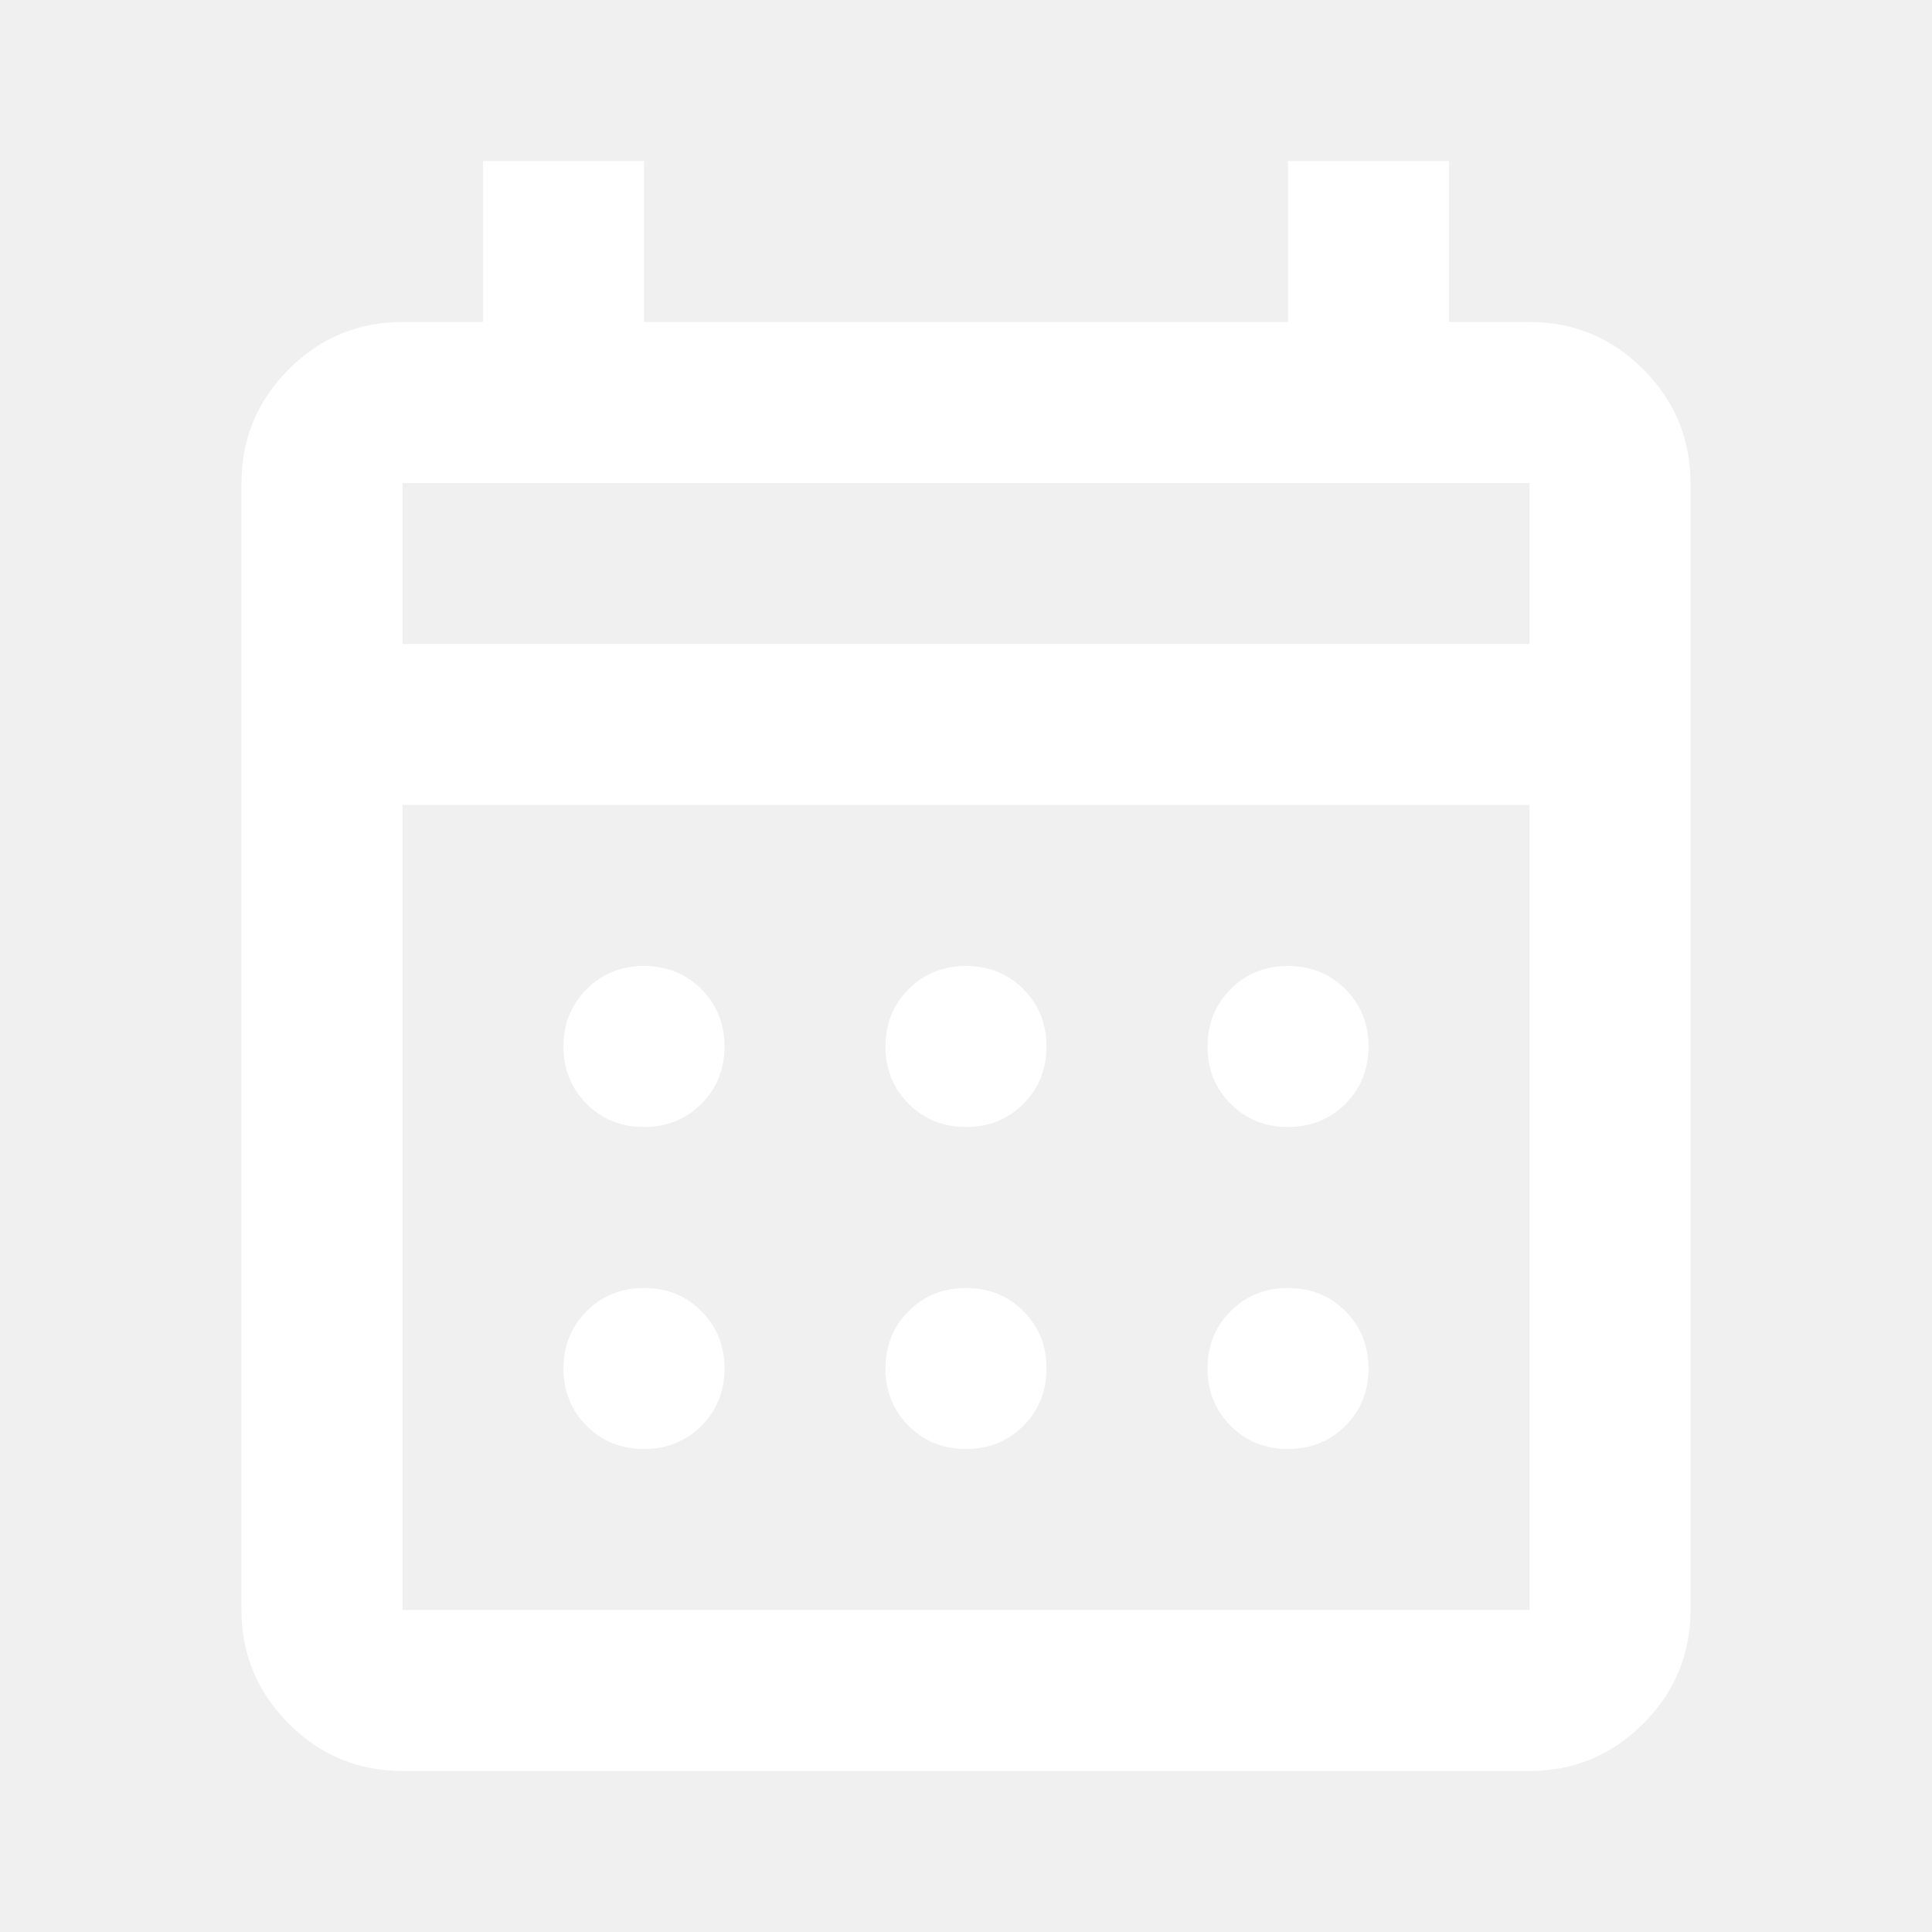
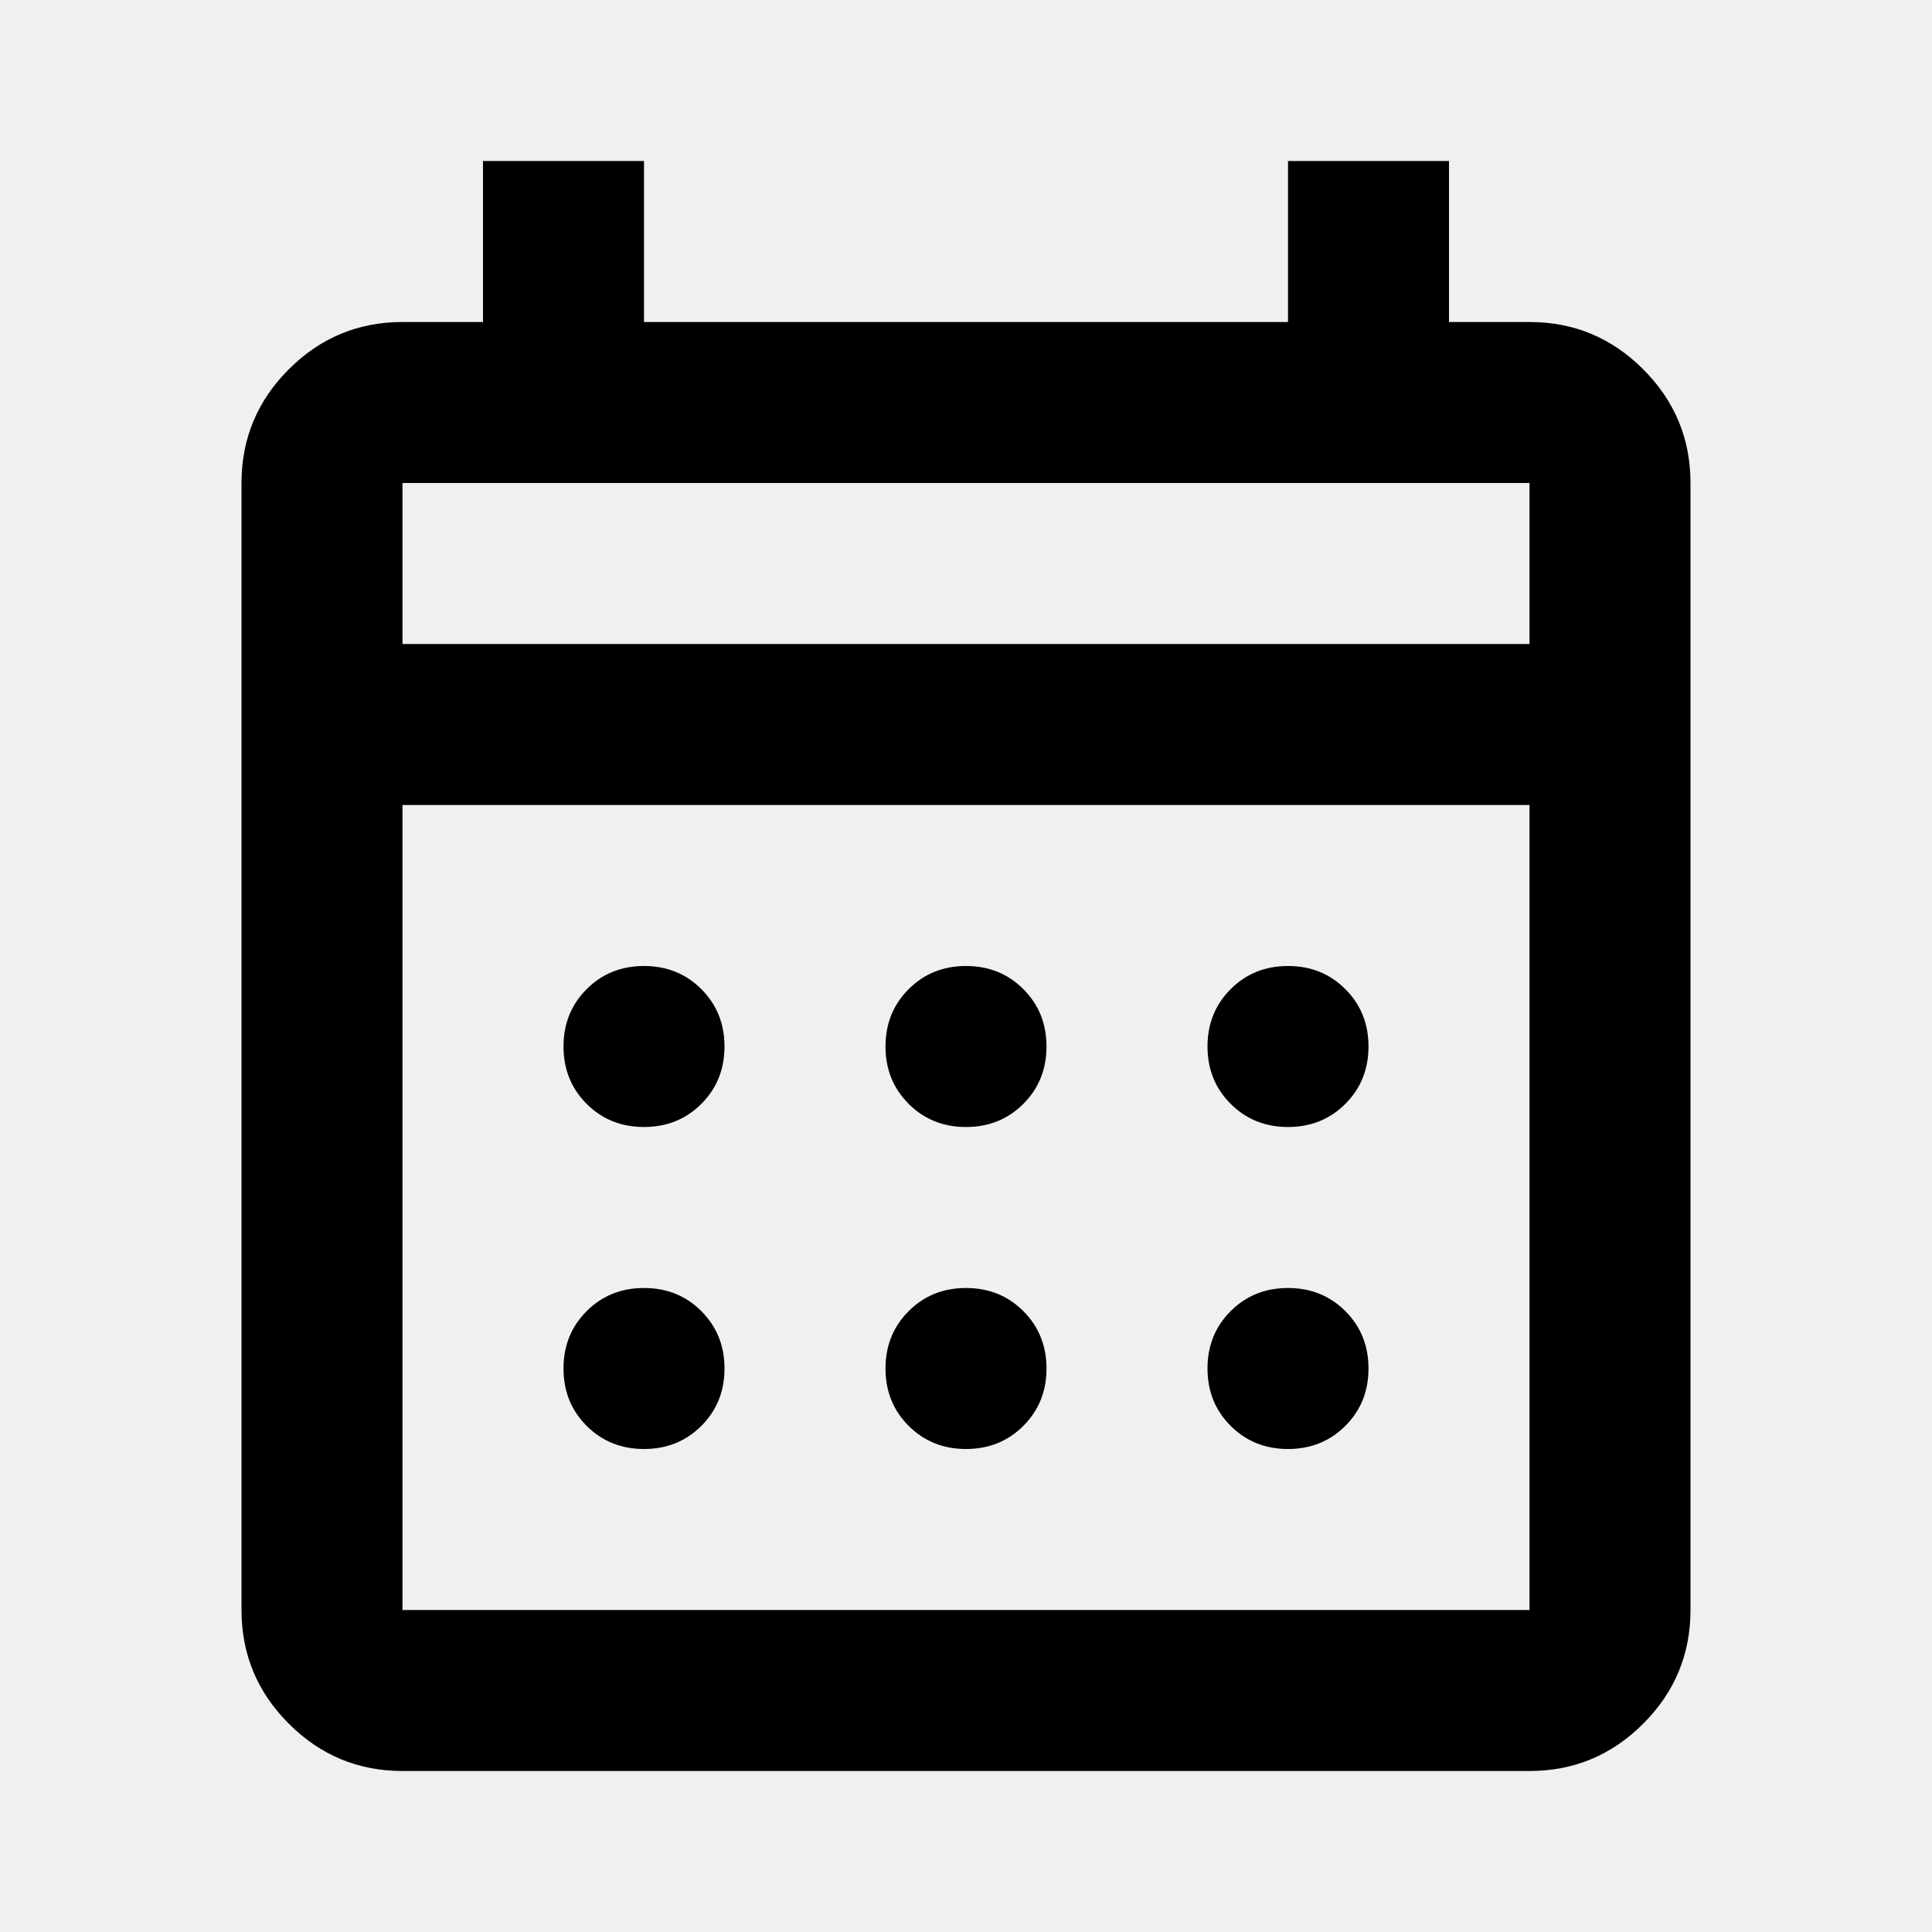
<svg xmlns="http://www.w3.org/2000/svg" height="24" viewBox="0 -960 960 960" width="24">
-   <path d="M200-80q-33 0-56.5-23.5T120-160v-560q0-33 23.5-56.5T200-800h40v-80h80v80h320v-80h80v80h40q33 0 56.5 23.5T840-720v560q0 33-23.5 56.5T760-80H200Zm0-80h560v-400H200v400Zm0-480h560v-80H200v80Zm0 0v-80 80Zm280 240q-17 0-28.5-11.5T440-440q0-17 11.5-28.5T480-480q17 0 28.5 11.5T520-440q0 17-11.5 28.5T480-400Zm-160 0q-17 0-28.5-11.5T280-440q0-17 11.5-28.5T320-480q17 0 28.5 11.5T360-440q0 17-11.5 28.5T320-400Zm320 0q-17 0-28.5-11.5T600-440q0-17 11.5-28.5T640-480q17 0 28.5 11.5T680-440q0 17-11.5 28.5T640-400ZM480-240q-17 0-28.5-11.5T440-280q0-17 11.5-28.5T480-320q17 0 28.5 11.5T520-280q0 17-11.5 28.5T480-240Zm-160 0q-17 0-28.5-11.5T280-280q0-17 11.5-28.5T320-320q17 0 28.5 11.5T360-280q0 17-11.5 28.5T320-240Zm320 0q-17 0-28.5-11.5T600-280q0-17 11.5-28.5T640-320q17 0 28.5 11.5T680-280q0 17-11.5 28.5T640-240Z" fill="white" />
+   <path d="M200-80q-33 0-56.5-23.5T120-160v-560q0-33 23.5-56.5T200-800h40v-80h80v80h320v-80h80v80h40q33 0 56.5 23.5T840-720v560q0 33-23.5 56.5T760-80H200Zm0-80h560v-400H200v400Zm0-480h560v-80H200v80Zm0 0v-80 80Zm280 240q-17 0-28.5-11.5T440-440q0-17 11.5-28.5T480-480q17 0 28.5 11.5T520-440q0 17-11.5 28.5T480-400Zm-160 0q-17 0-28.5-11.5T280-440q0-17 11.5-28.5T320-480q17 0 28.5 11.5T360-440q0 17-11.5 28.5T320-400Zm320 0q-17 0-28.5-11.5T600-440q0-17 11.5-28.5T640-480q17 0 28.5 11.5T680-440q0 17-11.5 28.5T640-400ZM480-240q-17 0-28.5-11.5T440-280q0-17 11.5-28.5T480-320q17 0 28.5 11.5T520-280q0 17-11.5 28.5T480-240Zm-160 0q-17 0-28.5-11.5T280-280q0-17 11.5-28.5T320-320q17 0 28.5 11.5T360-280q0 17-11.5 28.5T320-240Zm320 0q-17 0-28.5-11.5T600-280q0-17 11.5-28.5T640-320q17 0 28.5 11.5T680-280q0 17-11.5 28.5T640-240Z" fill="black" />
</svg>
